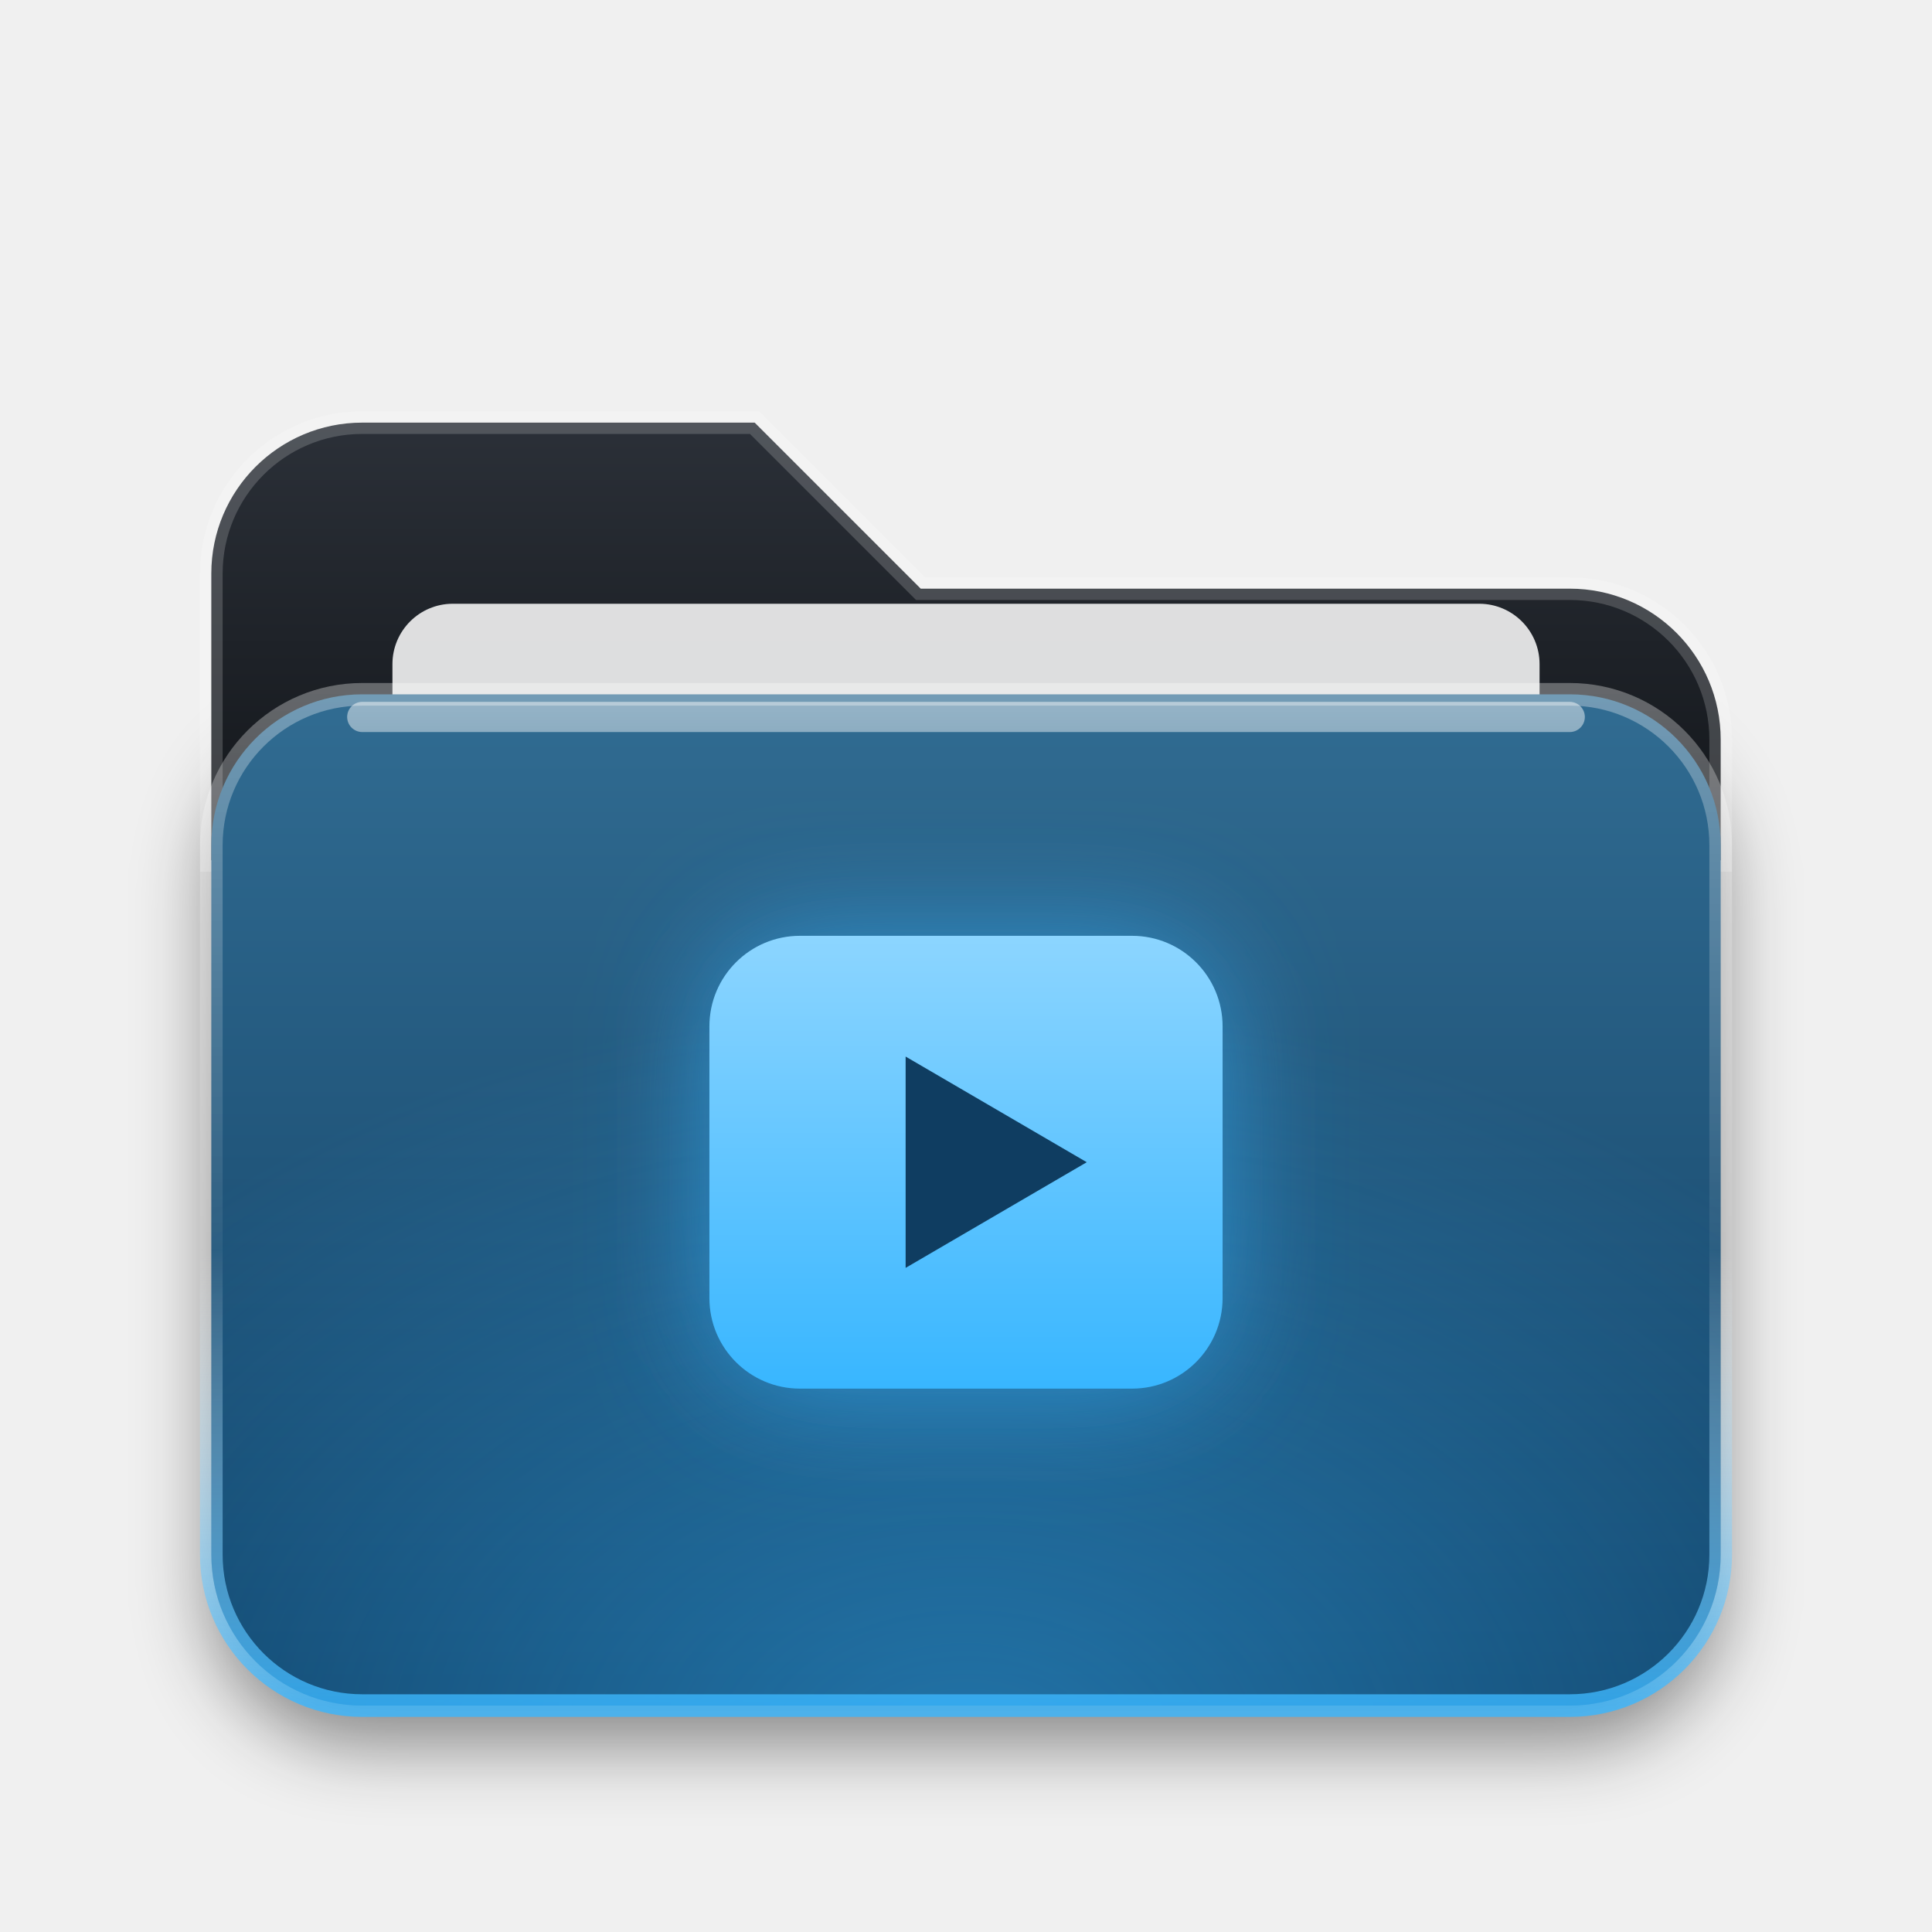
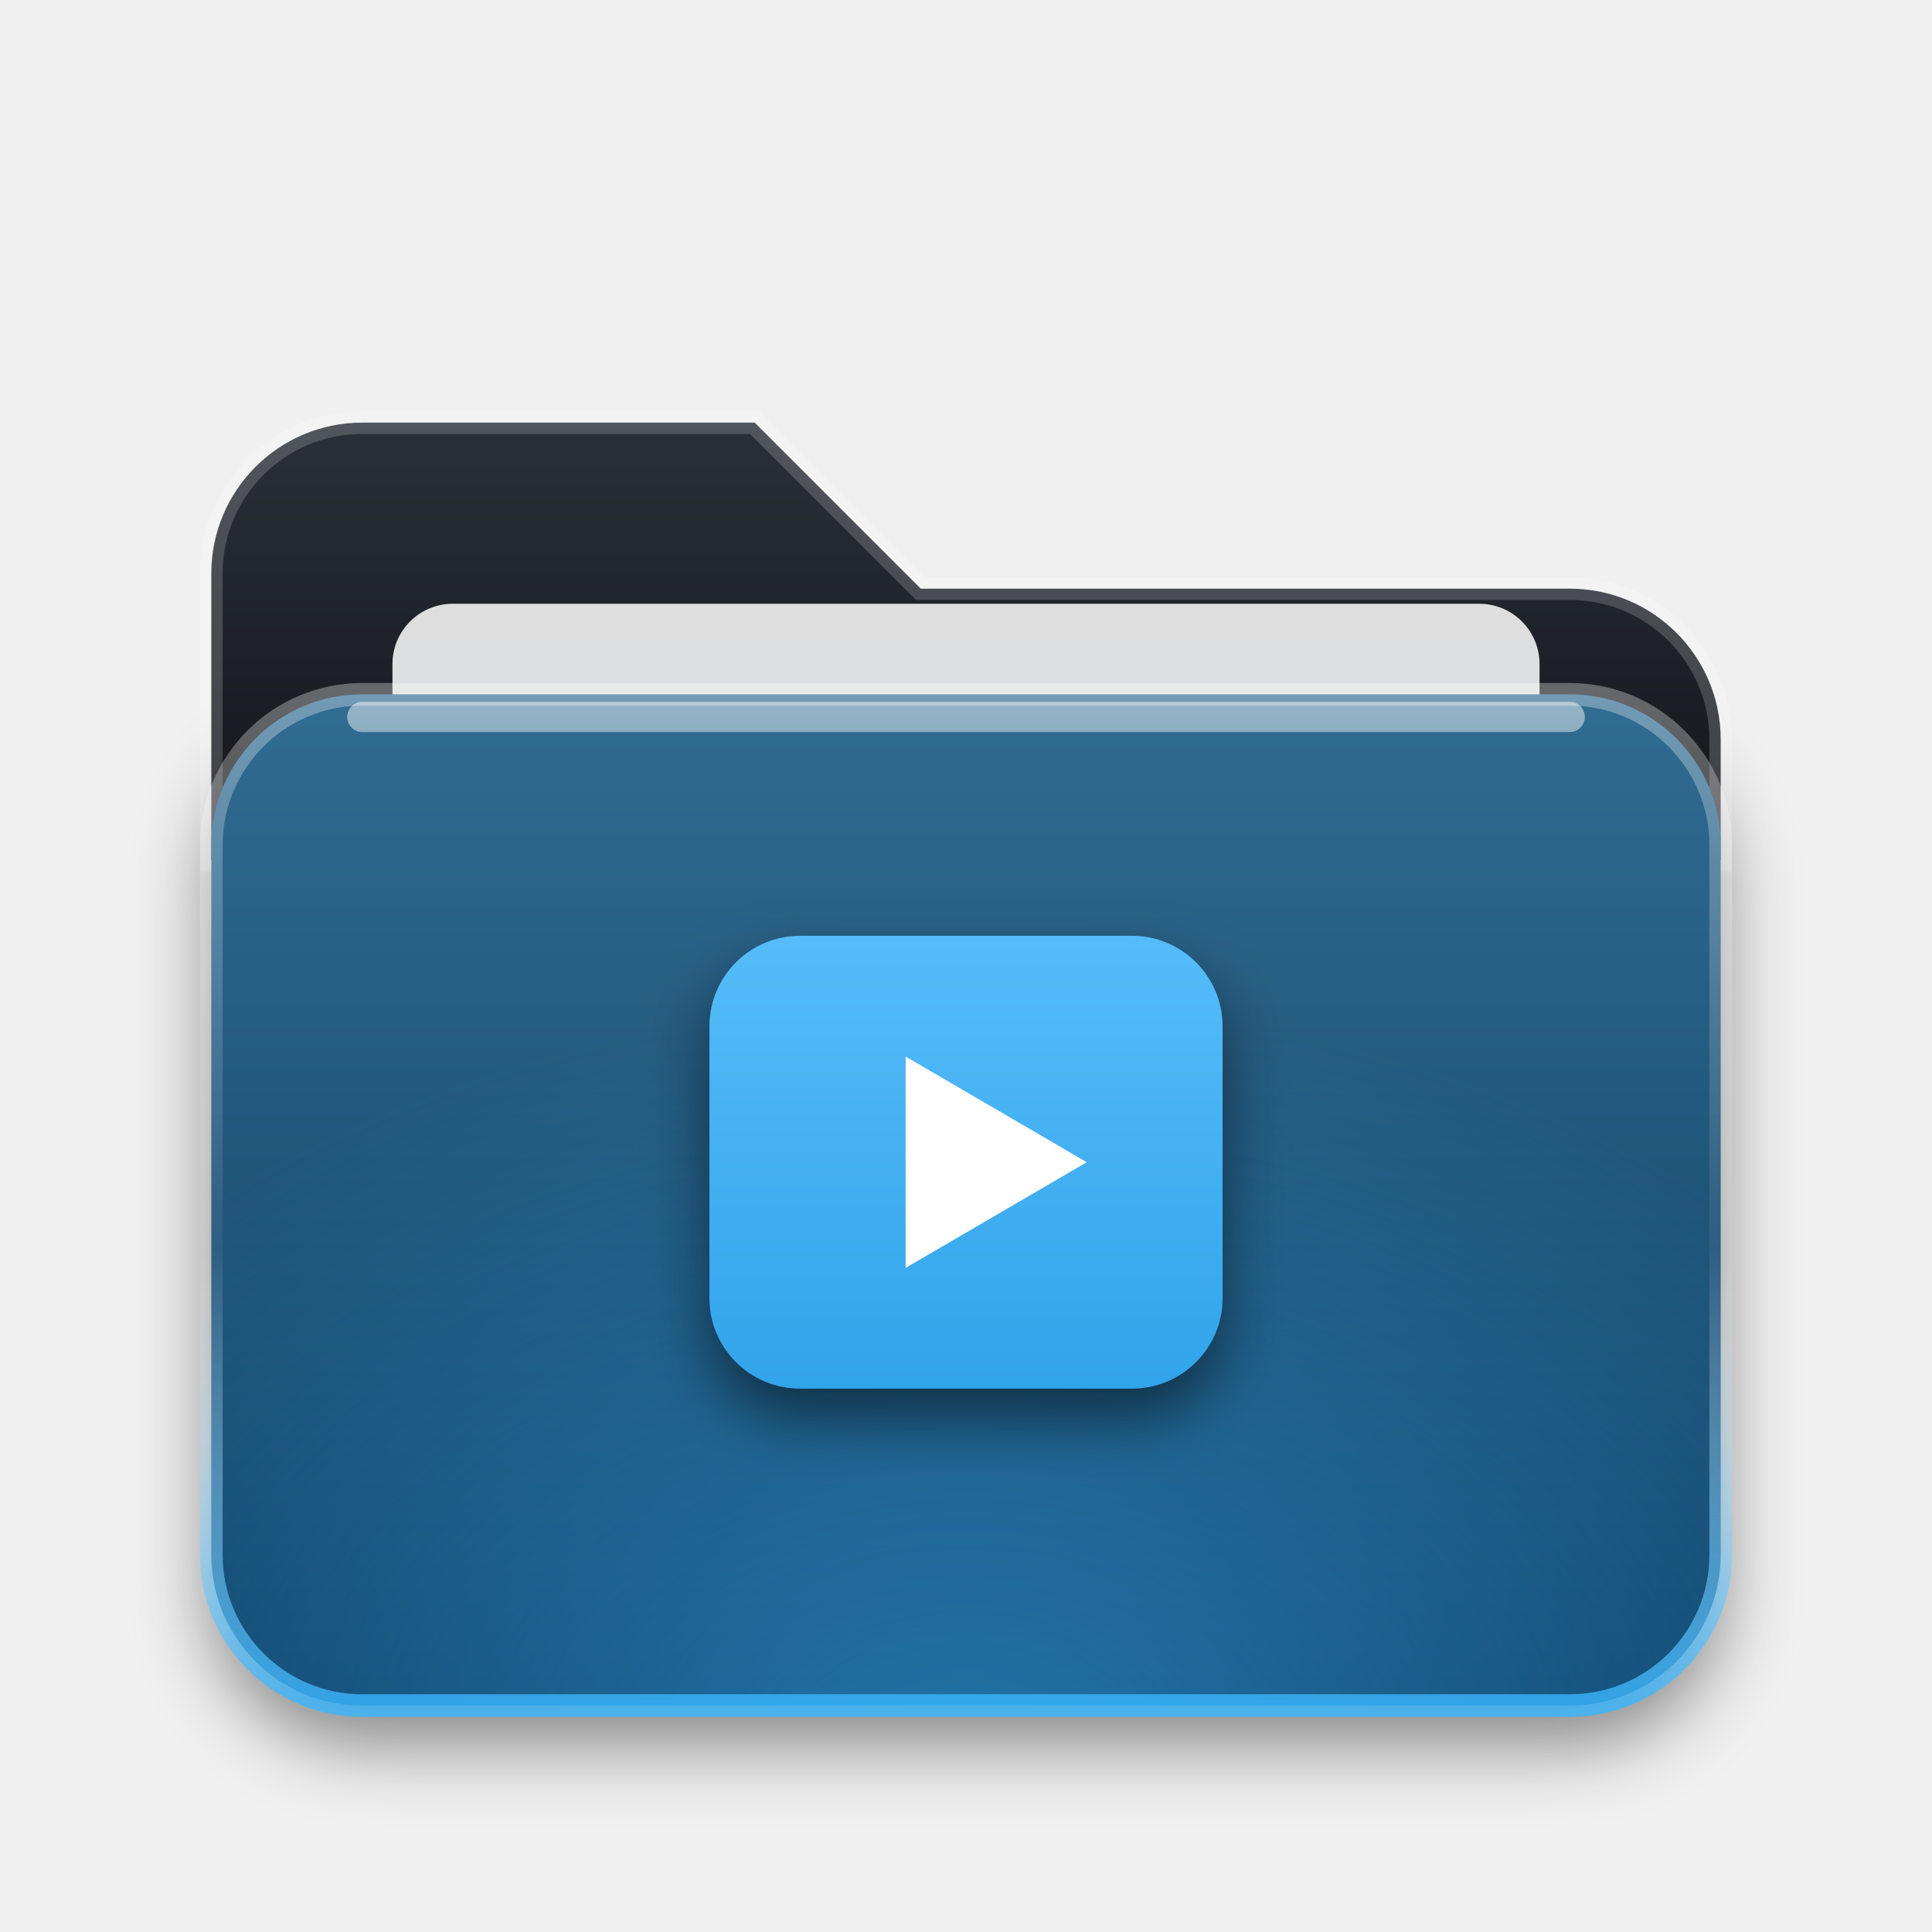
<svg xmlns="http://www.w3.org/2000/svg" viewBox="0 0 256 256" width="256" height="256">
  <defs>
+     <linearGradient id="solid" gradientUnits="userSpaceOnUse" x1="0" y1="100" x2="0" y2="200">
+       <stop offset="0" stop-color="#64C6FF" />
+       <stop offset="1" stop-color="#289DE6" />
+     </linearGradient>
+     <filter id="under" x="-30%" y="-30%" width="160%" height="170%">
+       <feGaussianBlur stdDeviation="4" />
+       <feOffset dy="4" />
+     </filter>
    <linearGradient id="smoke" x1="0" y1="0" x2="0" y2="1">
      <stop offset="0" stop-color="#2B3038" />
      <stop offset="1" stop-color="#121519" />
    </linearGradient>
    <linearGradient id="rim" x1="0" y1="0" x2="0" y2="1">
      <stop offset="0" stop-color="#fff" stop-opacity=".32" />
      <stop offset=".55" stop-color="#fff" stop-opacity=".06" />
      <stop offset="1" stop-color="#38B6FF" stop-opacity=".8" />
    </linearGradient>
    <radialGradient id="glow" cx=".5" cy="1.05" r=".75">
      <stop offset="0" stop-color="#38B6FF" stop-opacity=".45" />
      <stop offset="1" stop-color="#38B6FF" stop-opacity="0" />
    </radialGradient>
    <linearGradient id="ink" x1="0" y1="0" x2="0" y2="1">
      <stop offset="0" stop-color="#8CD5FF" />
      <stop offset="1" stop-color="#38B6FF" />
    </linearGradient>
    <filter id="halo" x="-30%" y="-30%" width="160%" height="160%">
      <feGaussianBlur stdDeviation="8" />
    </filter>
    <filter id="drop" x="-20%" y="-20%" width="140%" height="150%">
      <feGaussianBlur stdDeviation="5" />
      <feOffset dy="5" />
    </filter>
    <linearGradient id="tint" x1="0" y1="0" x2="0" y2="1">
      <stop offset="0" stop-color="#316C92" />
      <stop offset="1" stop-color="#0F3D61" />
    </linearGradient>
    <linearGradient id="hi" gradientUnits="userSpaceOnUse" x1="0" y1="92" x2="0" y2="140">
      <stop offset="0" stop-color="#fff" stop-opacity=".5" />
      <stop offset="1" stop-color="#fff" stop-opacity="0" />
    </linearGradient>
  </defs>
  <path d="M28 112a20 20 0 0 1 20-20h160a20 20 0 0 1 20 20v94a20 20 0 0 1-20 20H48a20 20 0 0 1-20-20z" fill="#000" opacity=".45" filter="url(#drop)" />
  <path d="M28 76a20 20 0 0 1 20-20h52l22 22h86a20 20 0 0 1 20 20v16H28z" fill="url(#smoke)" />
  <path d="M28 76a20 20 0 0 1 20-20h52l22 22h86a20 20 0 0 1 20 20v16H28z" fill="none" stroke="#fff" stroke-opacity=".18" stroke-width="3" />
  <path fill="#fff" opacity=".85" d="M60 80h136a8 8 0 0 1 8 8v20H52V88a8 8 0 0 1 8-8z" />
  <path d="M28 112a20 20 0 0 1 20-20h160a20 20 0 0 1 20 20v94a20 20 0 0 1-20 20H48a20 20 0 0 1-20-20z" fill="url(#tint)" />
  <path d="M28 112a20 20 0 0 1 20-20h160a20 20 0 0 1 20 20v94a20 20 0 0 1-20 20H48a20 20 0 0 1-20-20z" fill="url(#glow)" />
-   <g filter="url(#halo)" opacity=".6">
-     <rect fill="#38B6FF" x="94" y="124" width="68" height="60" rx="12" />
-     <path fill="#38B6FF" d="M120 140l24 14-24 14z" />
+   <g opacity=".5" filter="url(#under)">
+     <rect fill="#000" x="94" y="124" width="68" height="60" rx="12" />
+     <path fill="#000" d="M120 140l24 14-24 14z" />
  </g>
-   <rect fill="url(#ink)" x="94" y="124" width="68" height="60" rx="12" />
-   <path fill="#0F3D61" d="M120 140l24 14-24 14z" />
+   <rect fill="url(#solid)" x="94" y="124" width="68" height="60" rx="12" />
+   <path fill="#FFFFFF" d="M120 140l24 14-24 14z" />
  <path d="M28 112a20 20 0 0 1 20-20h160a20 20 0 0 1 20 20v94a20 20 0 0 1-20 20H48a20 20 0 0 1-20-20z" fill="none" stroke="url(#rim)" stroke-width="3" />
  <path d="M48 95h160" stroke="url(#hi)" stroke-width="4" stroke-linecap="round" />
</svg>
